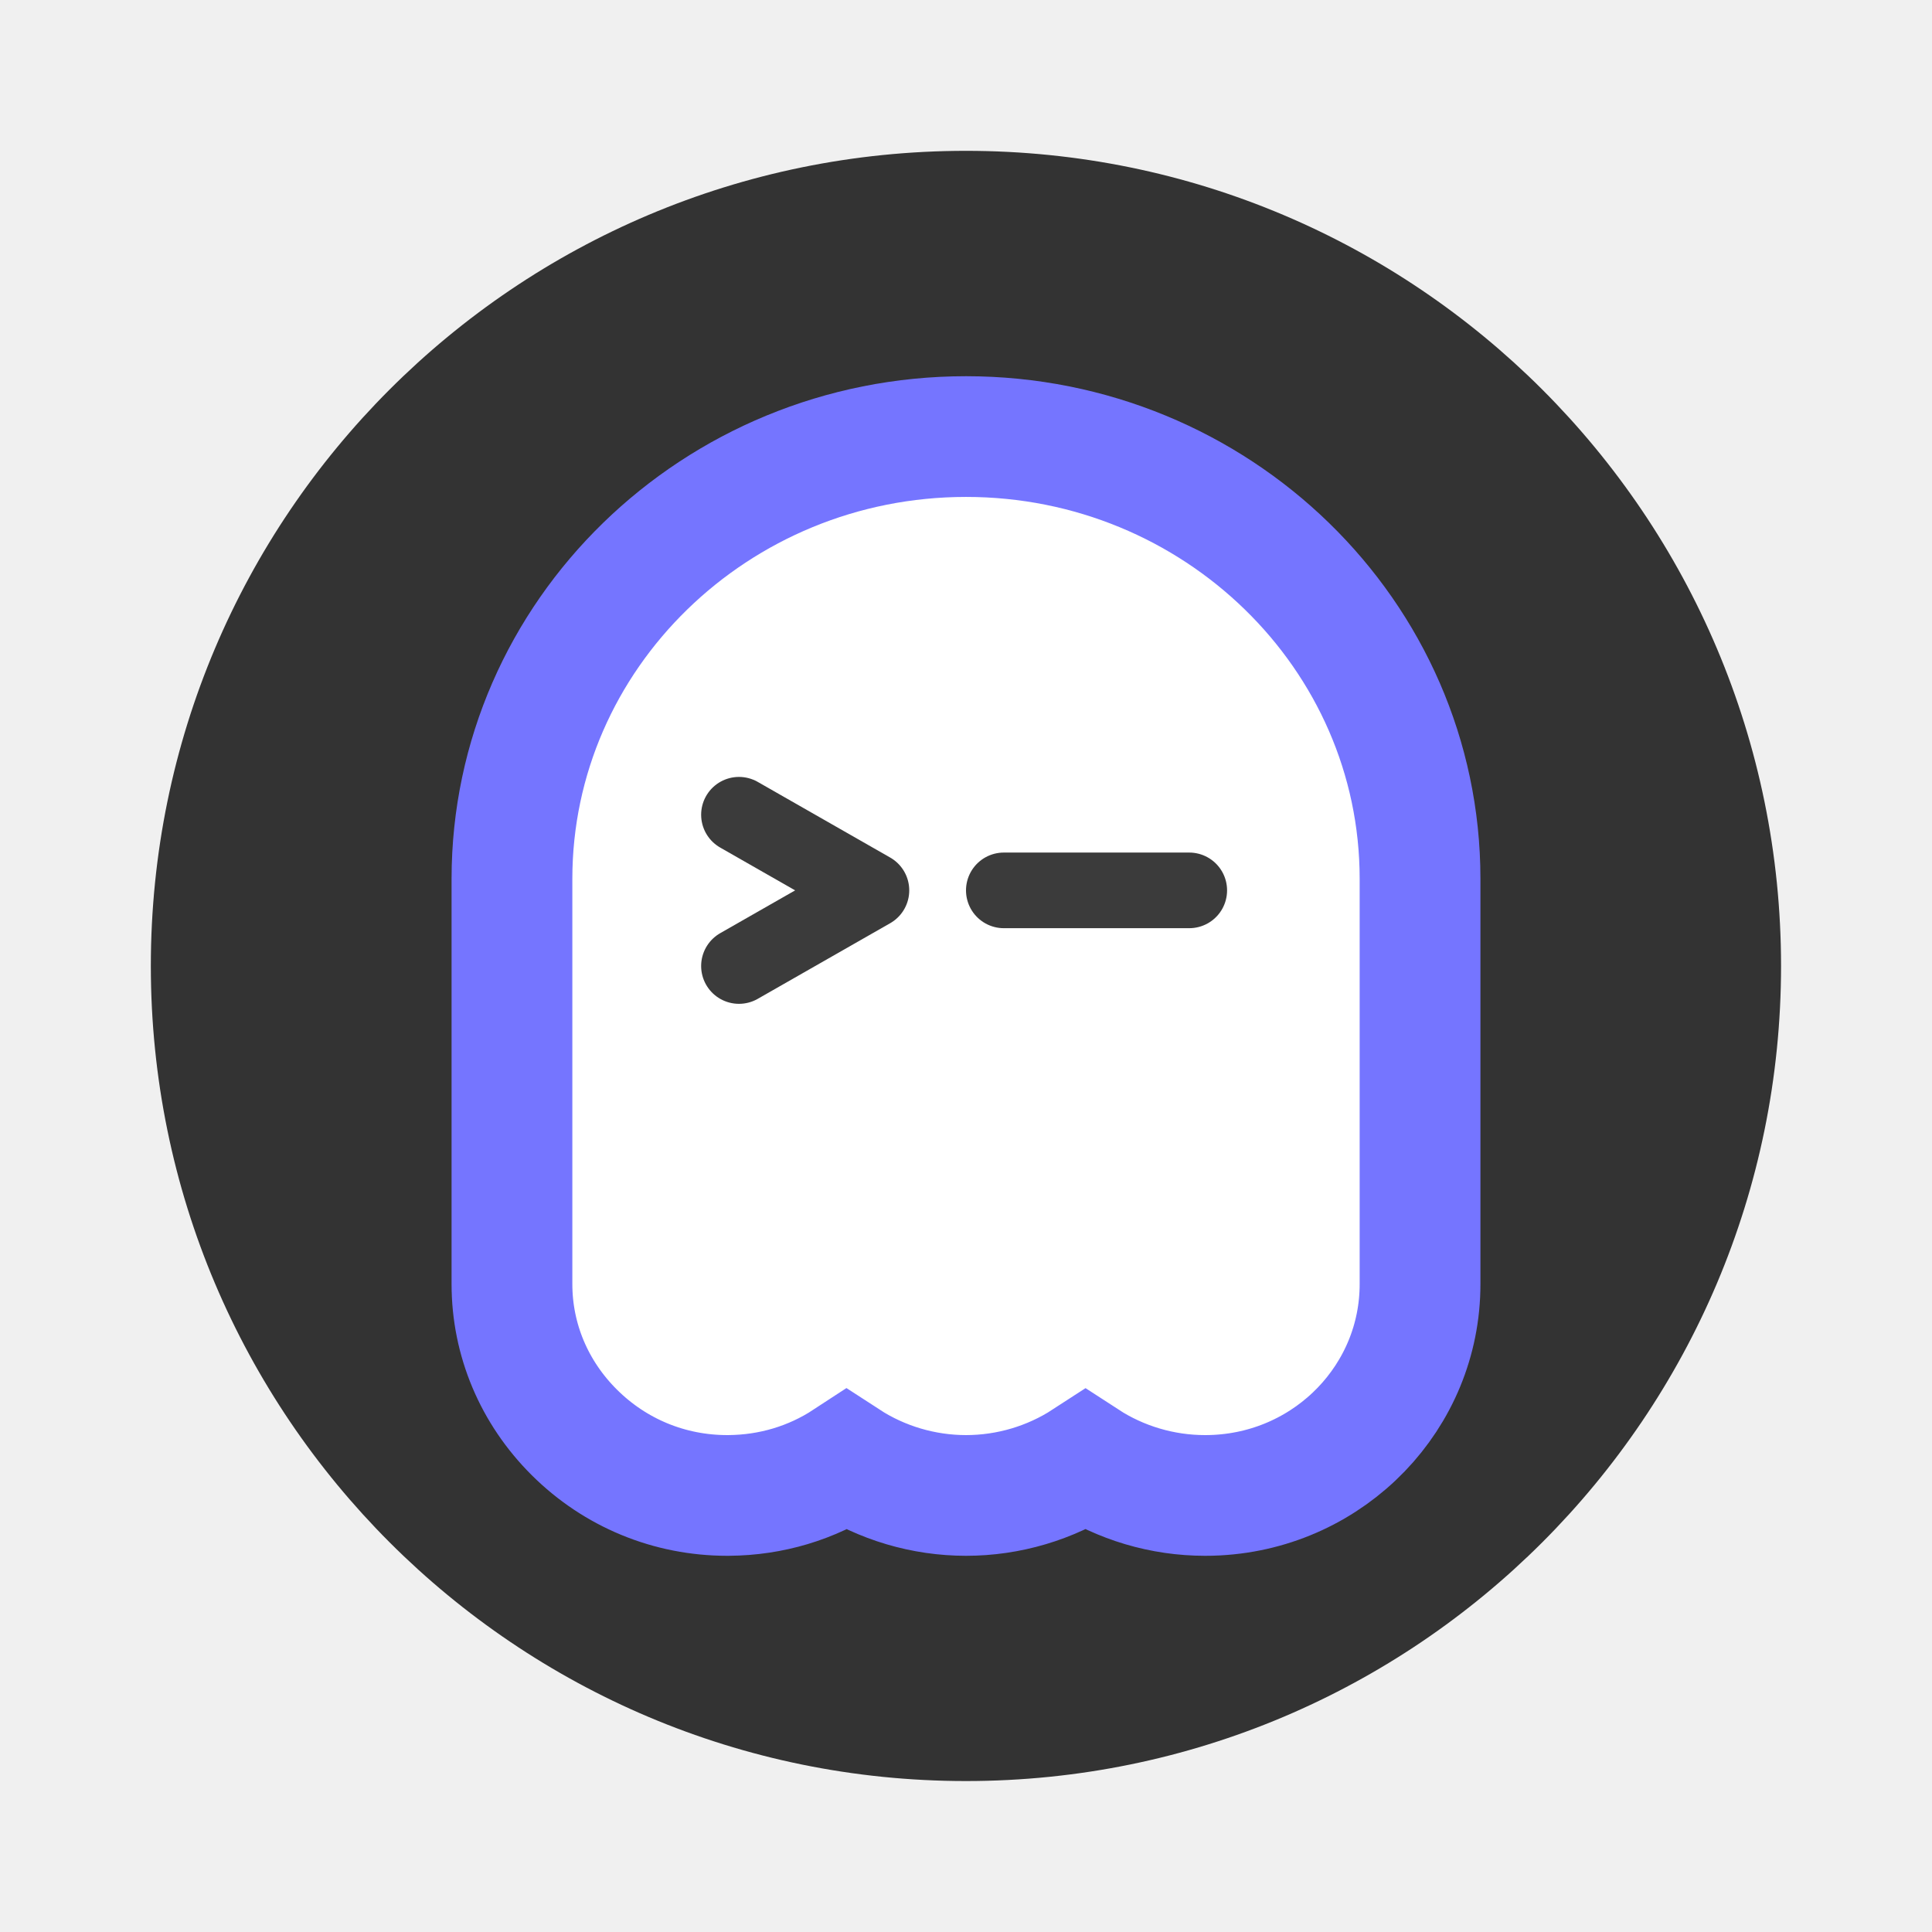
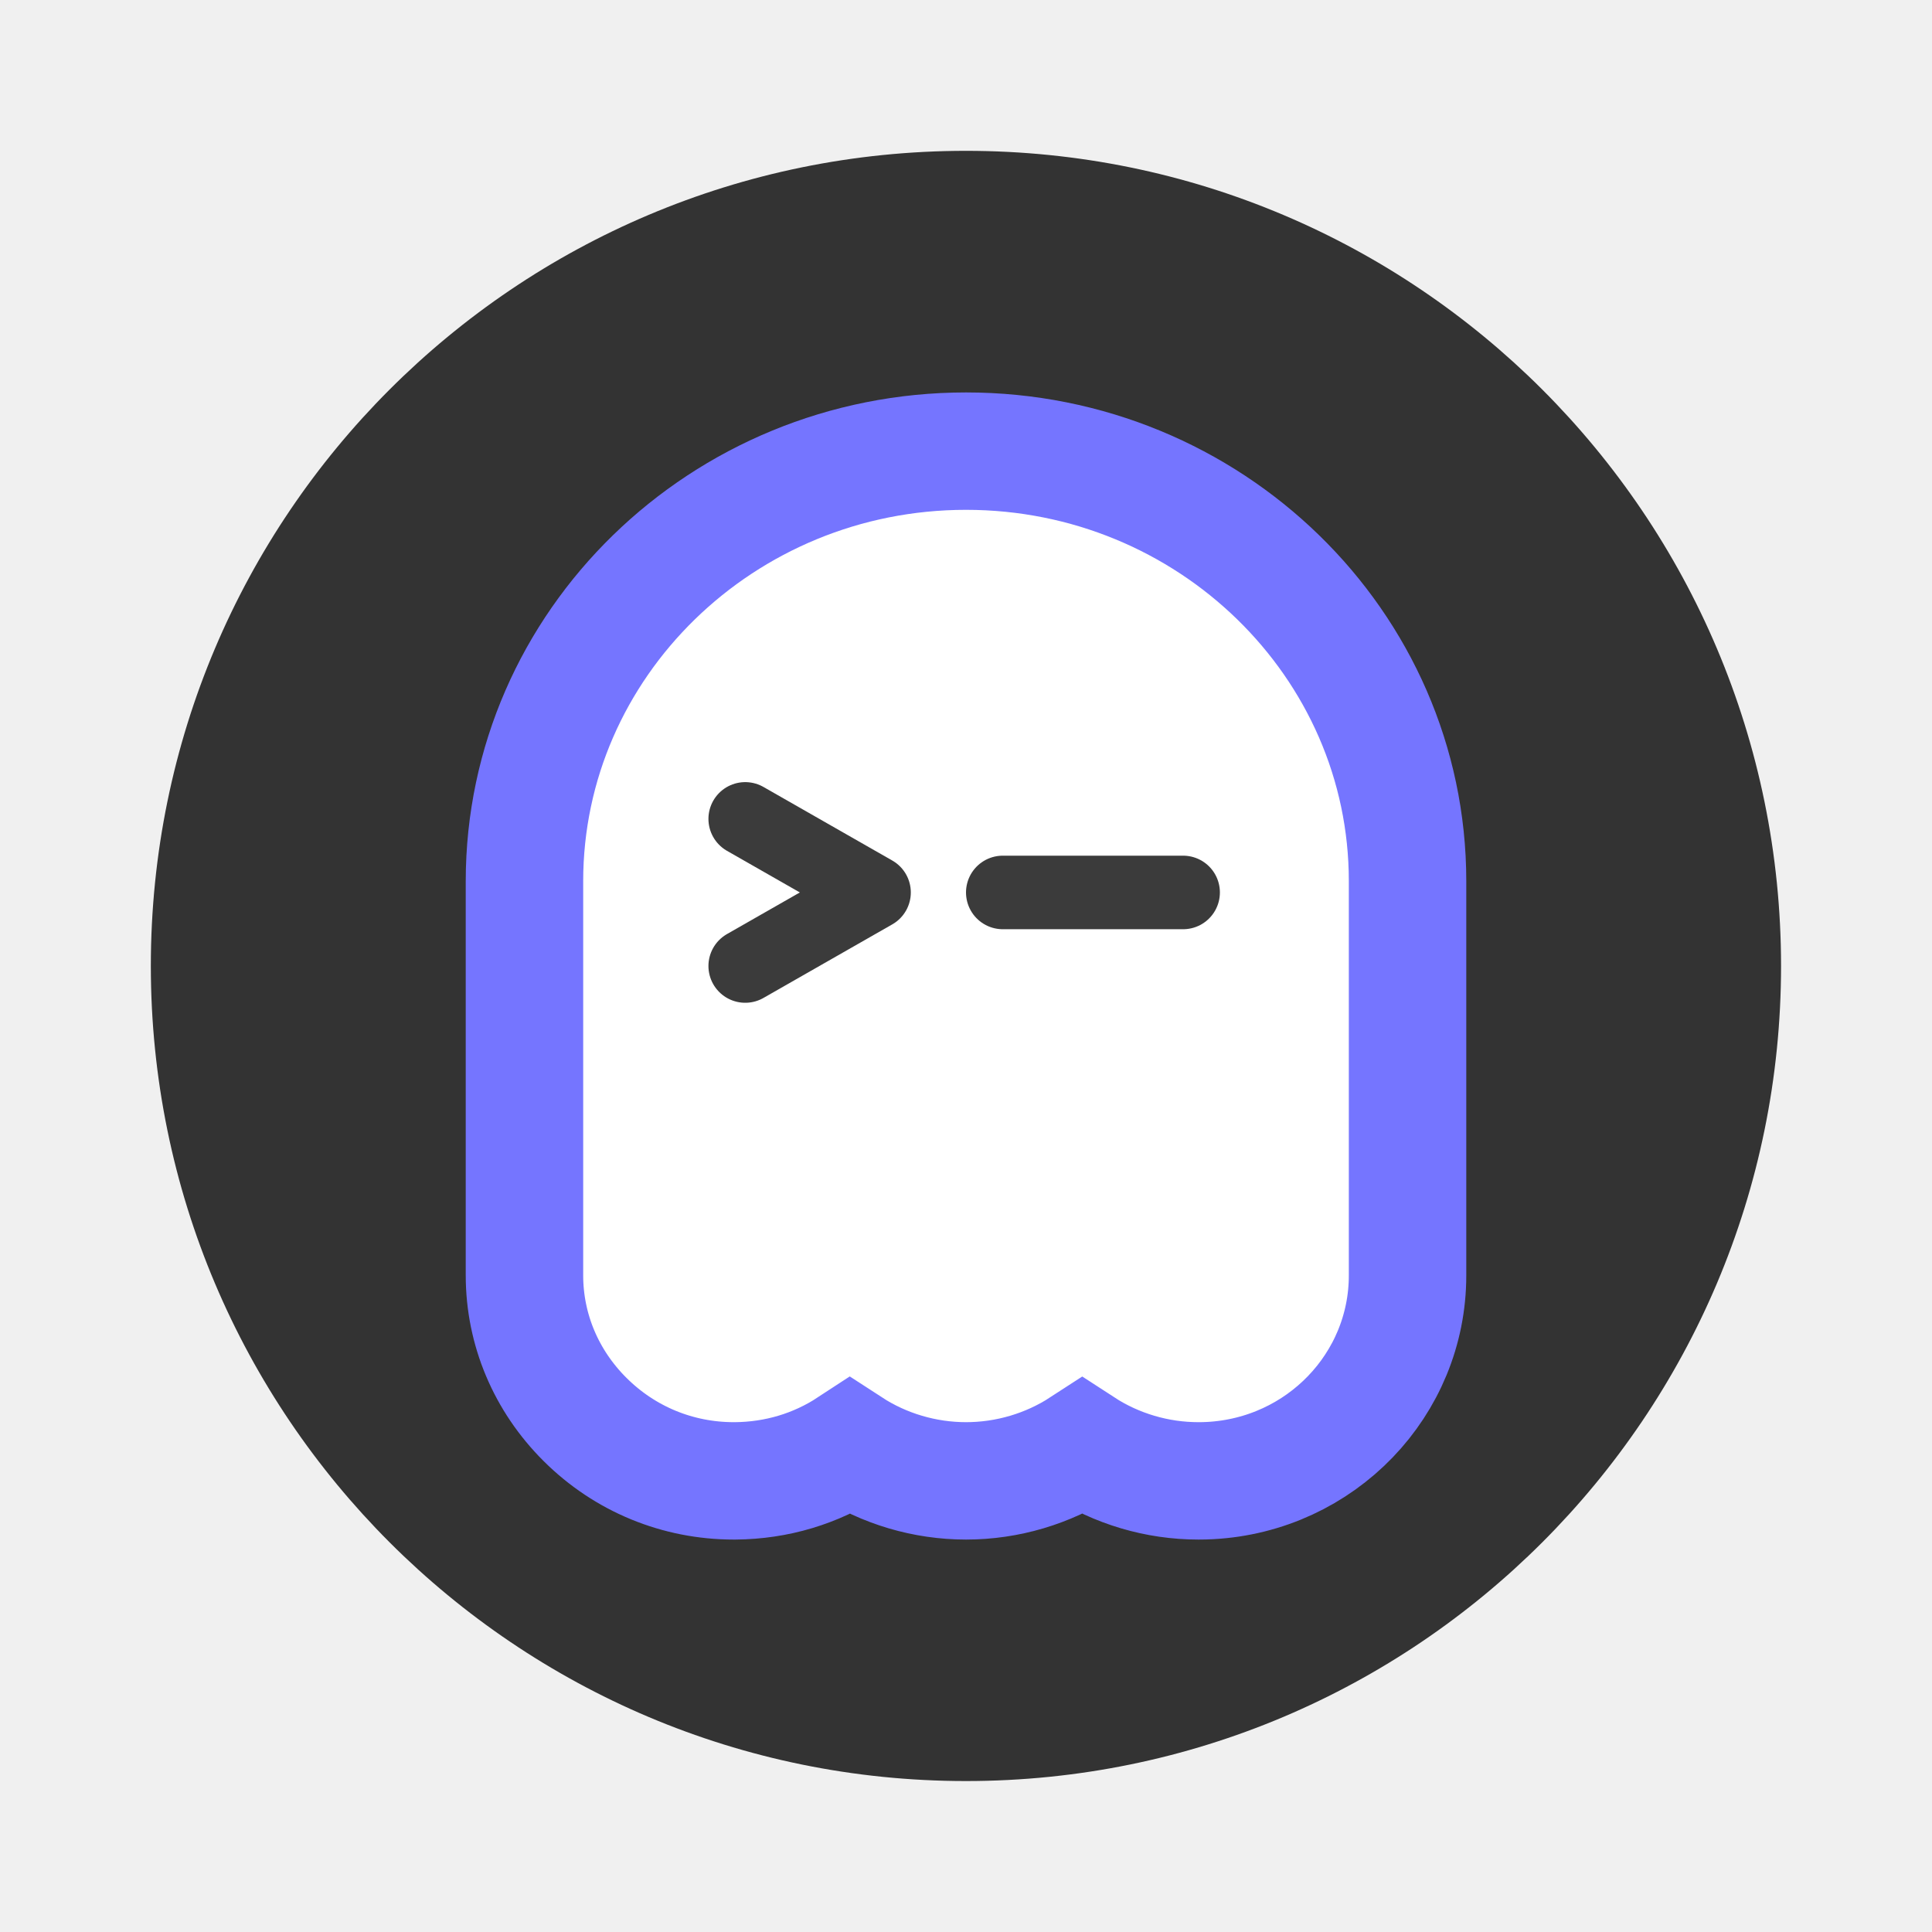
<svg xmlns="http://www.w3.org/2000/svg" width="64" height="64" viewBox="0 0 16.933 16.933" version="1.1" id="svg3" xml:space="preserve">
  <defs id="defs2">
    <linearGradient id="a" x1="43" x2="49" y1="44" y2="50" gradientTransform="scale(.26458)" gradientUnits="userSpaceOnUse">
      <stop offset="0" id="stop1" />
      <stop offset="1" stop-opacity="0" id="stop2" />
    </linearGradient>
  </defs>
  <circle cx="8.466" cy="8.466" r="7.144" fill="#72787e" style="display:inline;fill:#333333;fill-opacity:1;paint-order:stroke fill markers" id="circle2" />
-   <g id="g3" transform="matrix(0.1658107,0,0,0.1657232,3.160557,3.16342)">
+   <g id="g3" transform="matrix(0.1612468,0,0,0.1611617,3.306664,3.309324)">
    <path style="fill:#ffffff;fill-opacity:1;stroke:#7575ff;stroke-width:6.384;stroke-dasharray:none;stroke-opacity:1" d="m 44.633,60 c -2.248,0 -4.454,-0.656 -6.315,-1.867 C 36.456,59.344 34.246,60 32.002,60 29.758,60 27.548,59.344 25.687,58.133 23.839,59.344 21.7,59.984 19.447,60 h -0.067 C 16.323,60 13.456,58.814 11.297,56.665 9.17,54.548 8,51.762 8,48.82 V 27.385 C 8.004,14.49 18.77,4 32.002,4 45.235,4 56,14.49 56,27.385 V 48.829 C 56,54.765 51.285,59.664 45.264,59.984 45.053,59.996 44.843,60 44.633,60 Z" id="path2-3" />
    <g id="g4" style="stroke:#3b3b3b;stroke-opacity:1">
      <path style="fill:none;stroke:#3b3b3b;stroke-width:4;stroke-linecap:round;stroke-linejoin:round;stroke-opacity:1" d="m 20,24 7,4 -7,4" id="path6" />
      <path style="fill:none;stroke:#3b3b3b;stroke-width:4;stroke-linecap:round;stroke-linejoin:round;stroke-opacity:1" d="m 34,28 h 9.8" id="path8" />
    </g>
  </g>
</svg>
